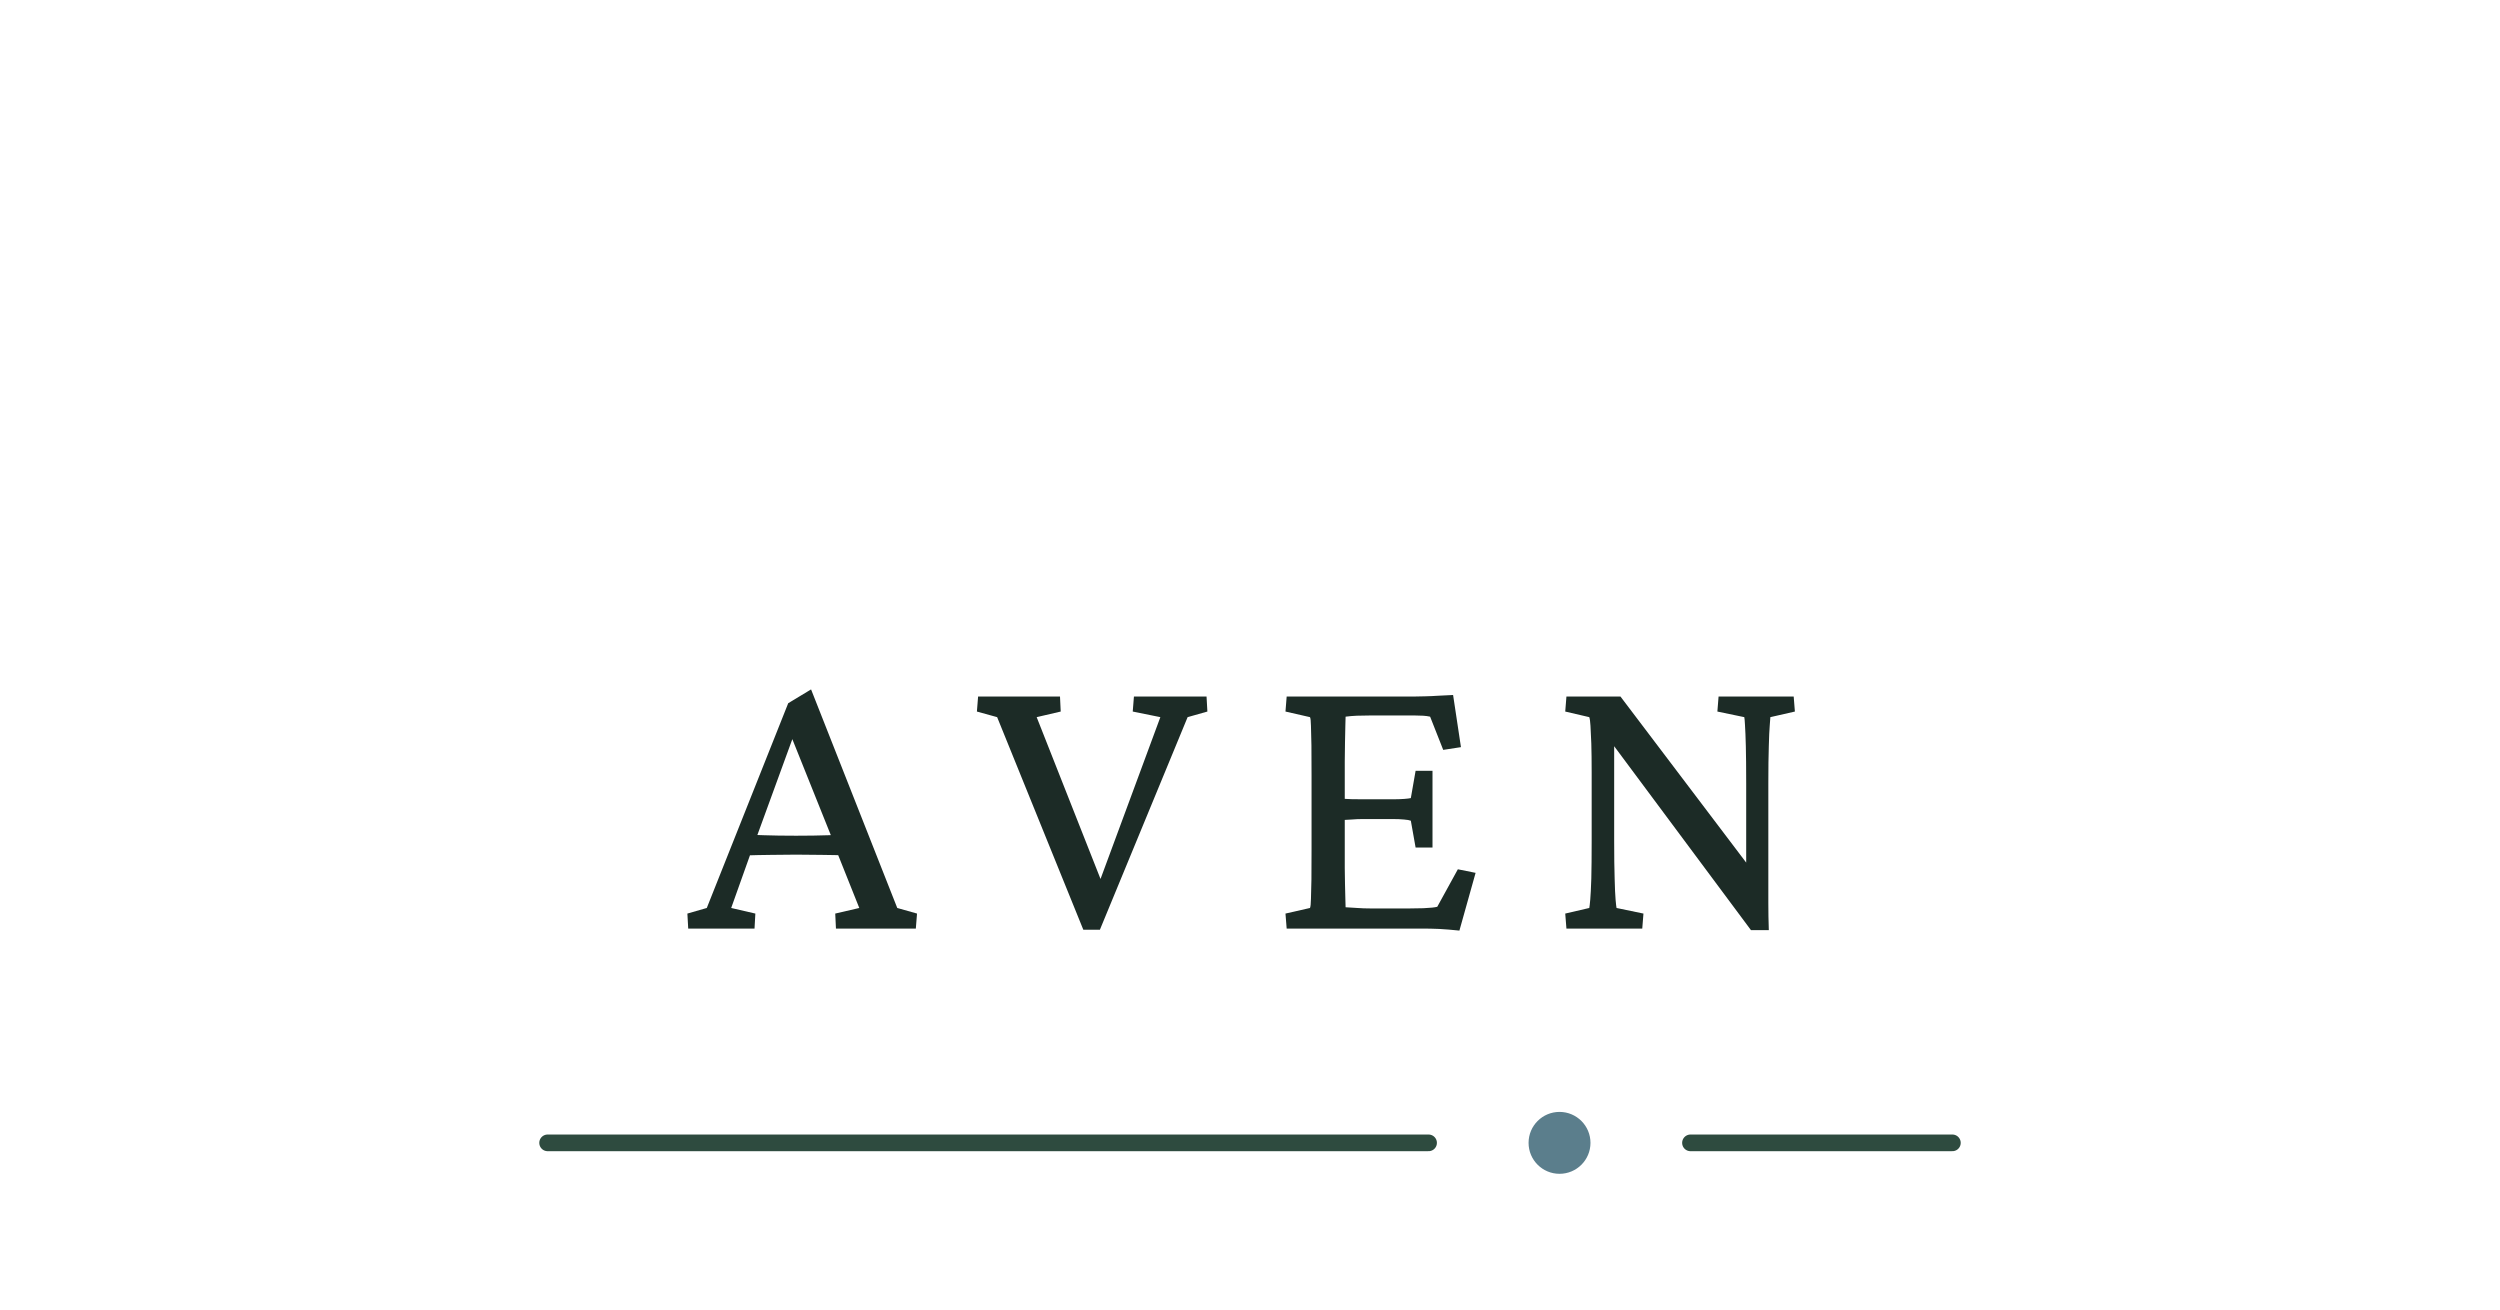
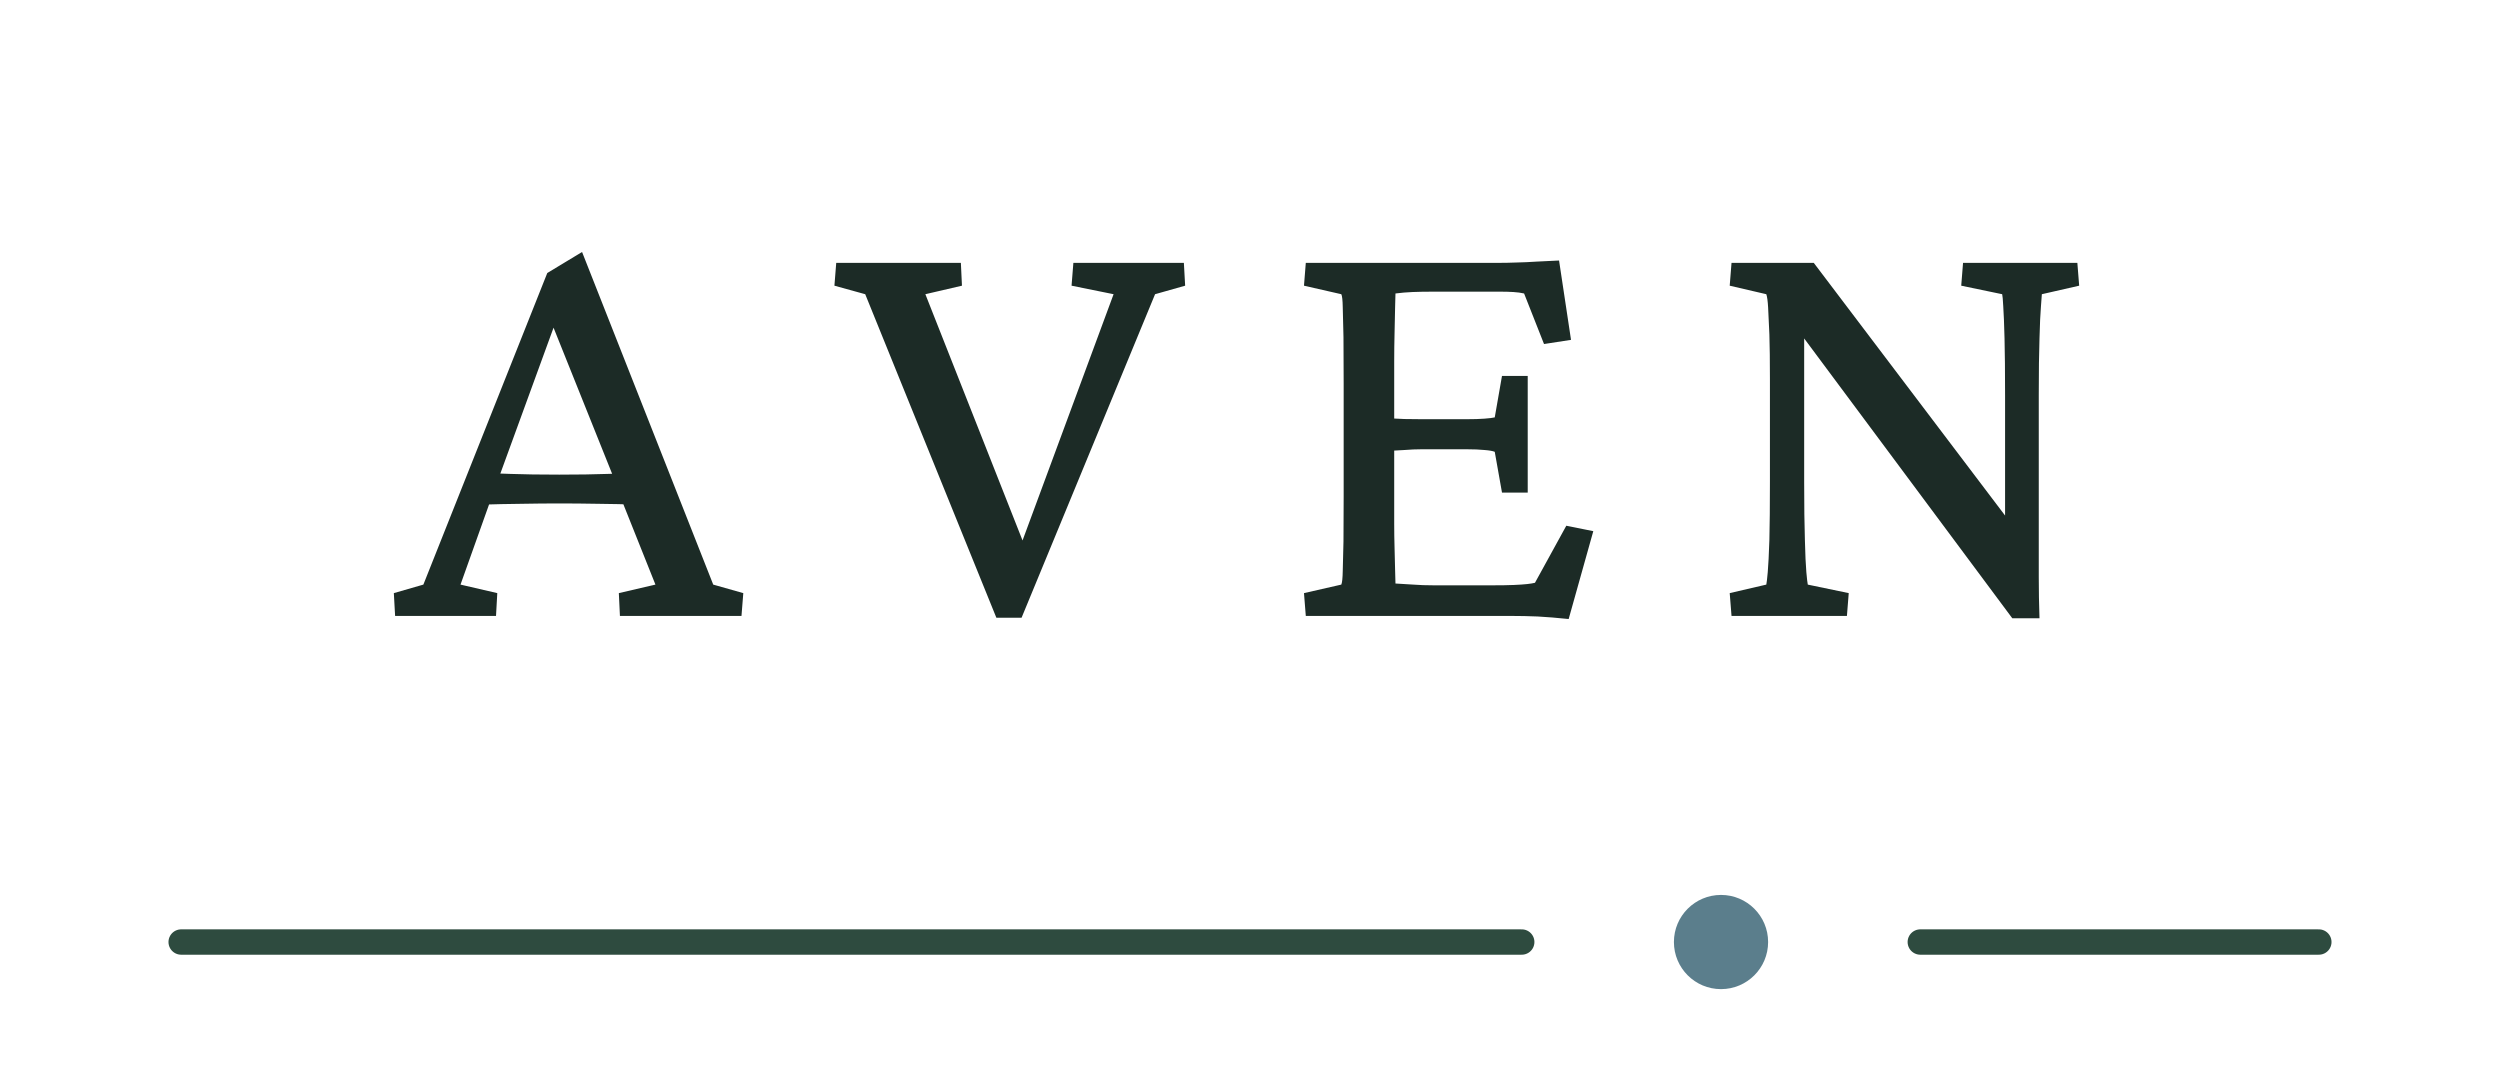
- <svg xmlns="http://www.w3.org/2000/svg" viewBox="0 0 210 110" role="img" aria-label="AVEN wordmark in Crimson Pro">
+ <svg xmlns="http://www.w3.org/2000/svg" viewBox="36 44 138 60" role="img" aria-label="AVEN wordmark in Crimson Pro">
  <g aria-label="AVEN">
    <path fill="#1c2b26" d="M57.81 78.00 57.74 76.74 59.37 76.27 66.21 59.07 68.13 57.91 75.37 76.27 77.03 76.74 76.93 78.00H70.22L70.16 76.74L72.18 76.27L70.22 71.36L69.86 70.33L66.24 61.30L67.00 60.87L63.55 70.33L63.18 71.33L61.42 76.27L63.45 76.74L63.38 78.00ZM62.45 71.86V70.10Q63.08 70.13 64.18 70.16Q65.28 70.20 66.87 70.20Q68.43 70.20 69.54 70.16Q70.66 70.13 71.25 70.10V71.86Q70.12 71.82 69.01 71.81Q67.90 71.79 66.87 71.79Q65.87 71.79 64.79 71.81Q63.72 71.82 62.45 71.86Z M91.00 78.10 83.76 60.24 82.06 59.77 82.16 58.51H89.04L89.10 59.77L87.08 60.24L92.79 74.71H92.12L97.47 60.24L95.15 59.77L95.25 58.51H101.35L101.42 59.77L99.76 60.24L92.39 78.10Z M122.59 78.17Q121.63 78.07 120.88 78.03Q120.13 78.00 119.47 78.00H108.08L107.98 76.74L110.04 76.27Q110.11 76.11 110.12 75.51Q110.14 74.91 110.16 73.88Q110.17 72.85 110.17 71.39V65.15Q110.17 63.66 110.16 62.61Q110.14 61.56 110.12 60.97Q110.11 60.37 110.04 60.24L107.98 59.77L108.08 58.51H118.74Q119.20 58.51 119.72 58.49Q120.23 58.48 120.83 58.44Q121.43 58.41 122.06 58.38L122.72 62.76L121.23 62.99L120.13 60.20Q119.87 60.14 119.54 60.12Q119.20 60.10 118.84 60.10H115.09Q114.46 60.10 113.97 60.12Q113.49 60.14 113.03 60.20Q113.03 60.34 113.01 60.95Q113.00 61.56 112.98 62.36Q112.96 63.16 112.96 63.96V72.92Q112.96 73.58 112.98 74.26Q113.00 74.95 113.01 75.48Q113.03 76.01 113.03 76.21Q113.49 76.24 114.01 76.27Q114.52 76.31 115.15 76.31H118.37Q119.10 76.31 119.57 76.29Q120.03 76.27 120.30 76.24Q120.57 76.21 120.73 76.17L122.46 73.02L123.95 73.32ZM118.91 71.19 118.51 68.94Q118.34 68.87 117.94 68.84Q117.54 68.80 116.98 68.80H114.46Q114.02 68.80 113.53 68.84Q113.03 68.87 112.46 68.90V67.08Q113.03 67.11 113.53 67.13Q114.02 67.14 114.46 67.14H116.98Q117.54 67.14 117.94 67.11Q118.34 67.08 118.51 67.04L118.91 64.75H120.33V71.19Z M146.68 73.25V65.81Q146.68 63.86 146.65 62.68Q146.62 61.50 146.58 60.92Q146.55 60.34 146.52 60.24L144.26 59.77L144.36 58.51H150.67L150.77 59.77L148.71 60.24Q148.71 60.34 148.66 60.92Q148.61 61.50 148.58 62.68Q148.54 63.86 148.54 65.81V73.72Q148.54 74.75 148.54 75.86Q148.54 76.97 148.58 78.13H147.08L134.86 61.70H135.59V70.60Q135.59 72.59 135.63 73.80Q135.66 75.01 135.71 75.58Q135.76 76.14 135.79 76.27L138.05 76.74L137.95 78.00H131.58L131.48 76.74L133.50 76.27Q133.53 76.14 133.58 75.58Q133.63 75.01 133.67 73.80Q133.70 72.59 133.70 70.60V64.92Q133.70 63.42 133.67 62.46Q133.63 61.50 133.60 60.97Q133.57 60.44 133.50 60.24L131.48 59.77L131.58 58.51H136.12L147.28 73.25Z" />
  </g>
  <line x1="46" y1="96" x2="120" y2="96" stroke="#2e4b3f" stroke-width="1.4" stroke-linecap="round" />
  <circle cx="131" cy="96" r="2.6" fill="#5b7e8c" />
  <line x1="142" y1="96" x2="164" y2="96" stroke="#2e4b3f" stroke-width="1.4" stroke-linecap="round" />
</svg>
